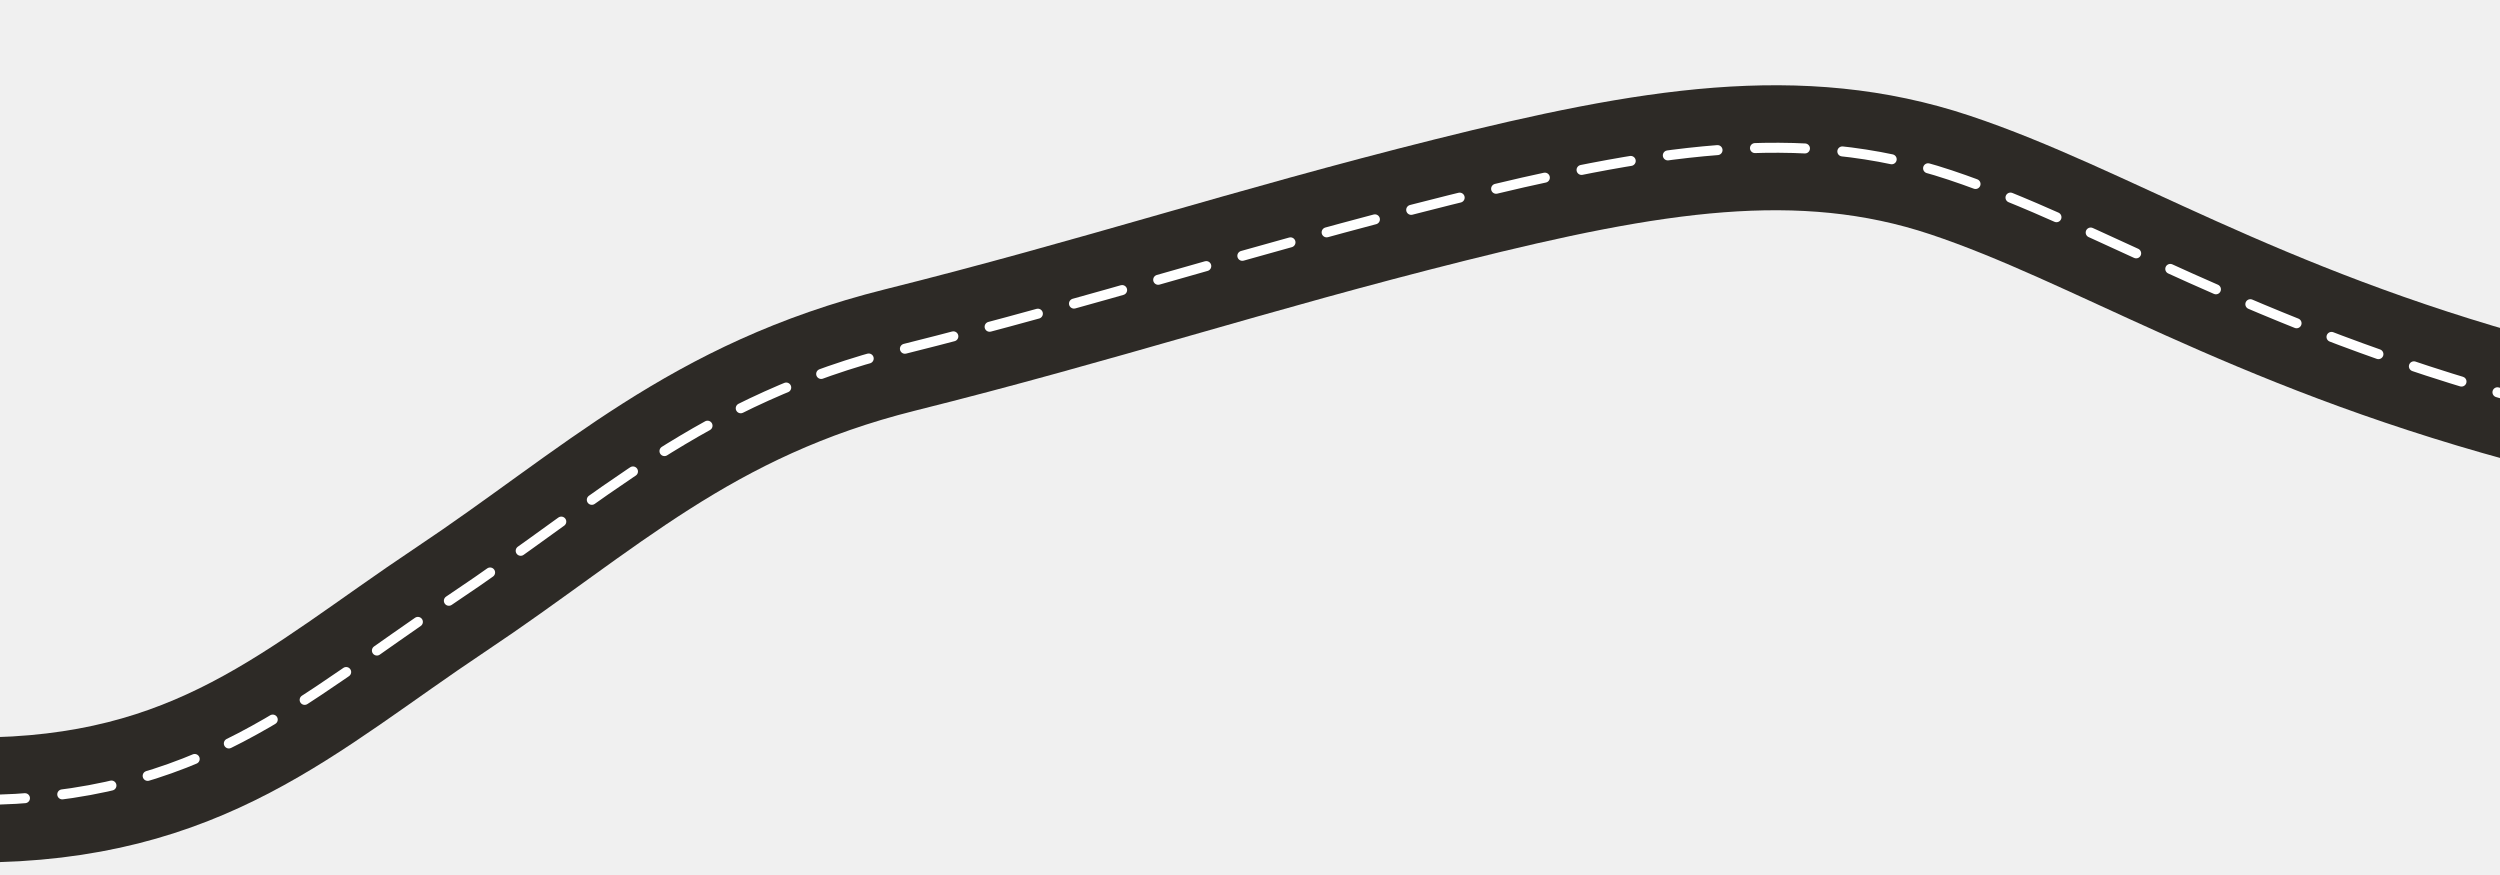
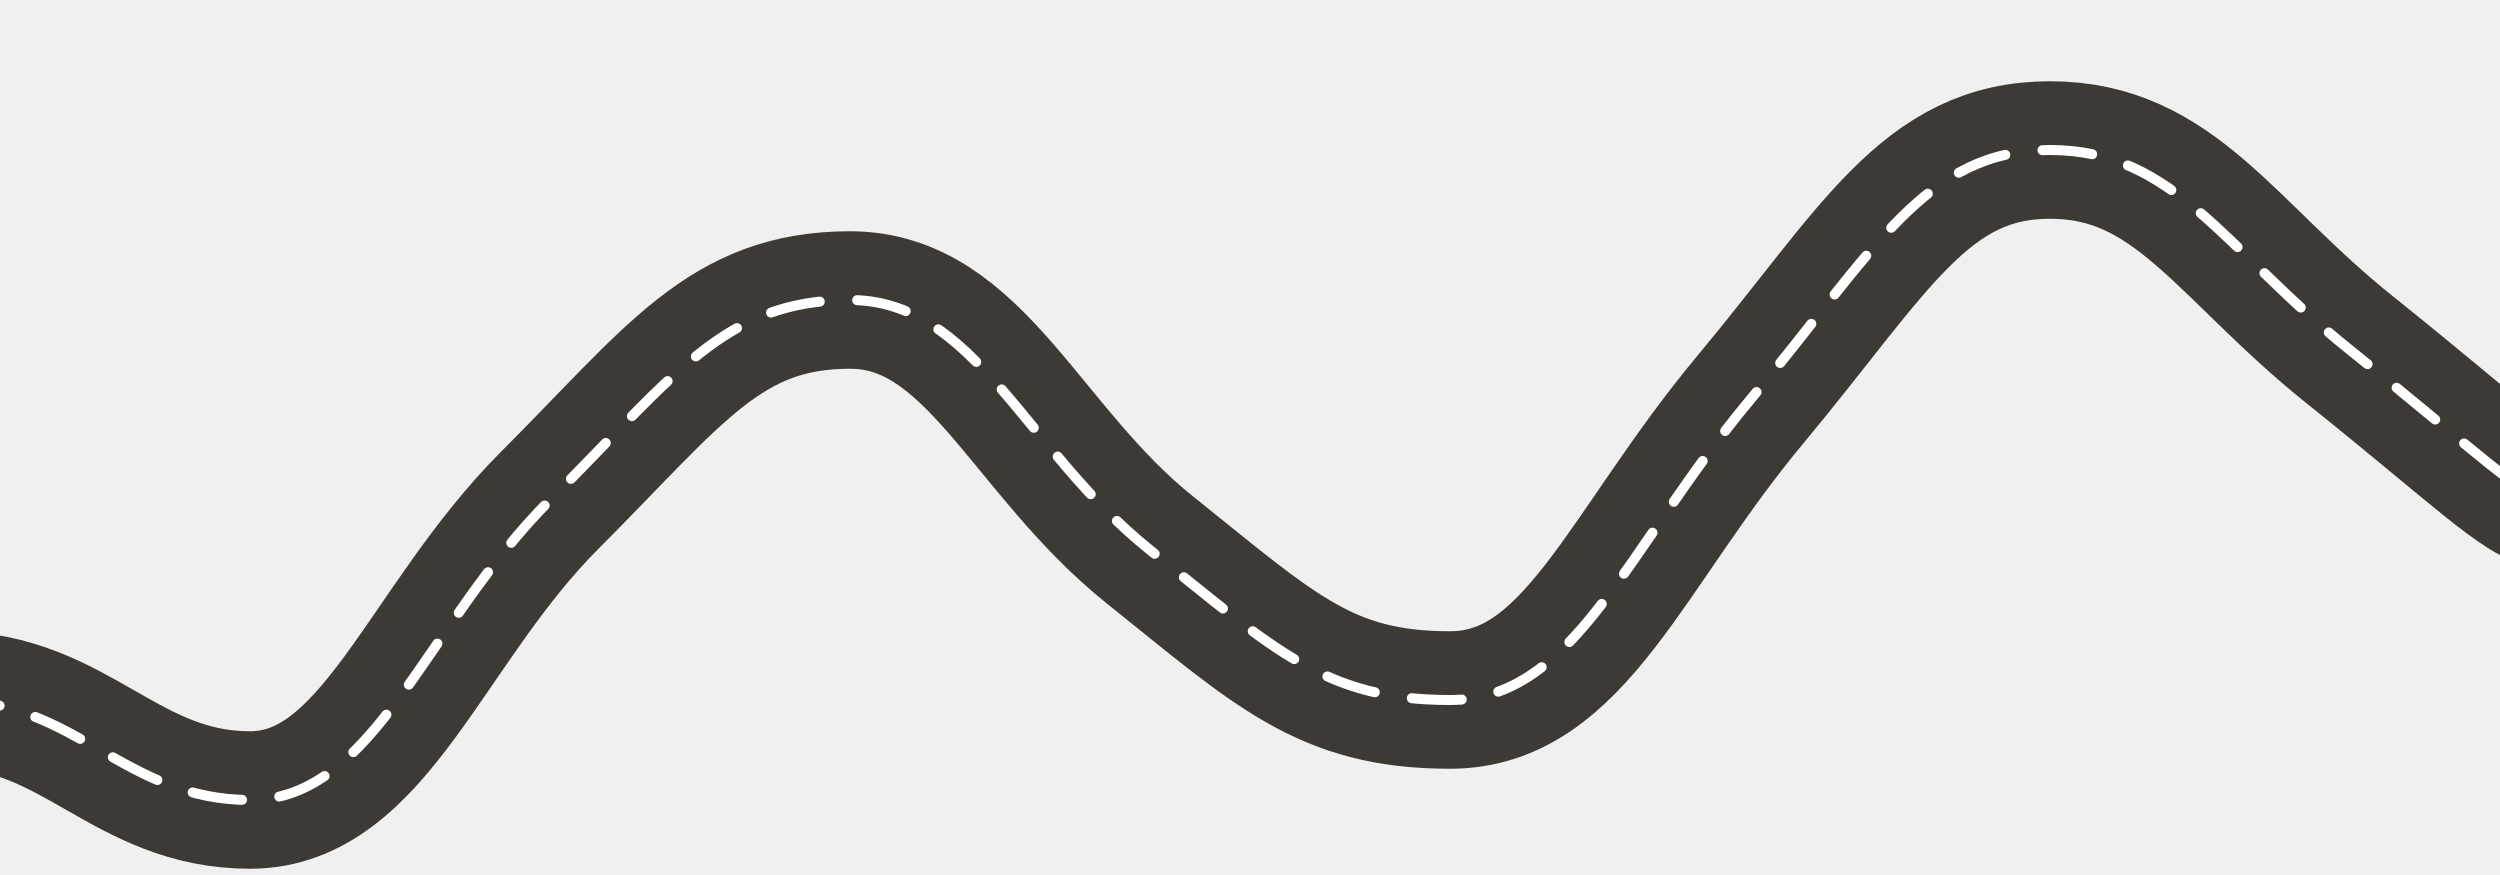
<svg xmlns="http://www.w3.org/2000/svg" viewBox="0 0 1000 350" width="1000" height="350">
-   <path d="M-10,320 C80,320 120,280 180,240 C240,200 280,160 360,140 C440,120 500,100 580,80 C660,60 720,50 780,70 C840,90 900,130 1010,160" fill="none" stroke="#2d2a26" stroke-width="50" stroke-linecap="round" stroke-linejoin="round" />
-   <path d="M-10,320 C80,320 120,280 180,240 C240,200 280,160 360,140 C440,120 500,100 580,80 C660,60 720,50 780,70 C840,90 900,130 1010,160" fill="none" stroke="#ffffff" stroke-width="4" stroke-dasharray="20,15" stroke-linecap="round" />
+   <path d="M-20,280            C30,280 50,320 100,320            C150,320 170,250 220,200            C270,150 290,120 340,120            C390,120 410,180 460,220            C510,260 530,280 580,280            C630,280 650,220 700,160            C750,100 770,60 820,60            C870,60 890,100 940,140            C990,180 1010,200 1020,200" fill="none" stroke="#3d3a36" stroke-width="55" stroke-linecap="round" stroke-linejoin="round" />
+   <path d="M-20,280            C30,280 50,320 100,320            C150,320 170,250 220,200            C270,150 290,120 340,120            C390,120 410,180 460,220            C510,260 530,280 580,280            C630,280 650,220 700,160            C750,100 770,60 820,60            C870,60 890,100 940,140            C990,180 1010,200 1020,200" fill="none" stroke="#ffffff" stroke-width="4" stroke-dasharray="20,15" stroke-linecap="round" />
</svg>
